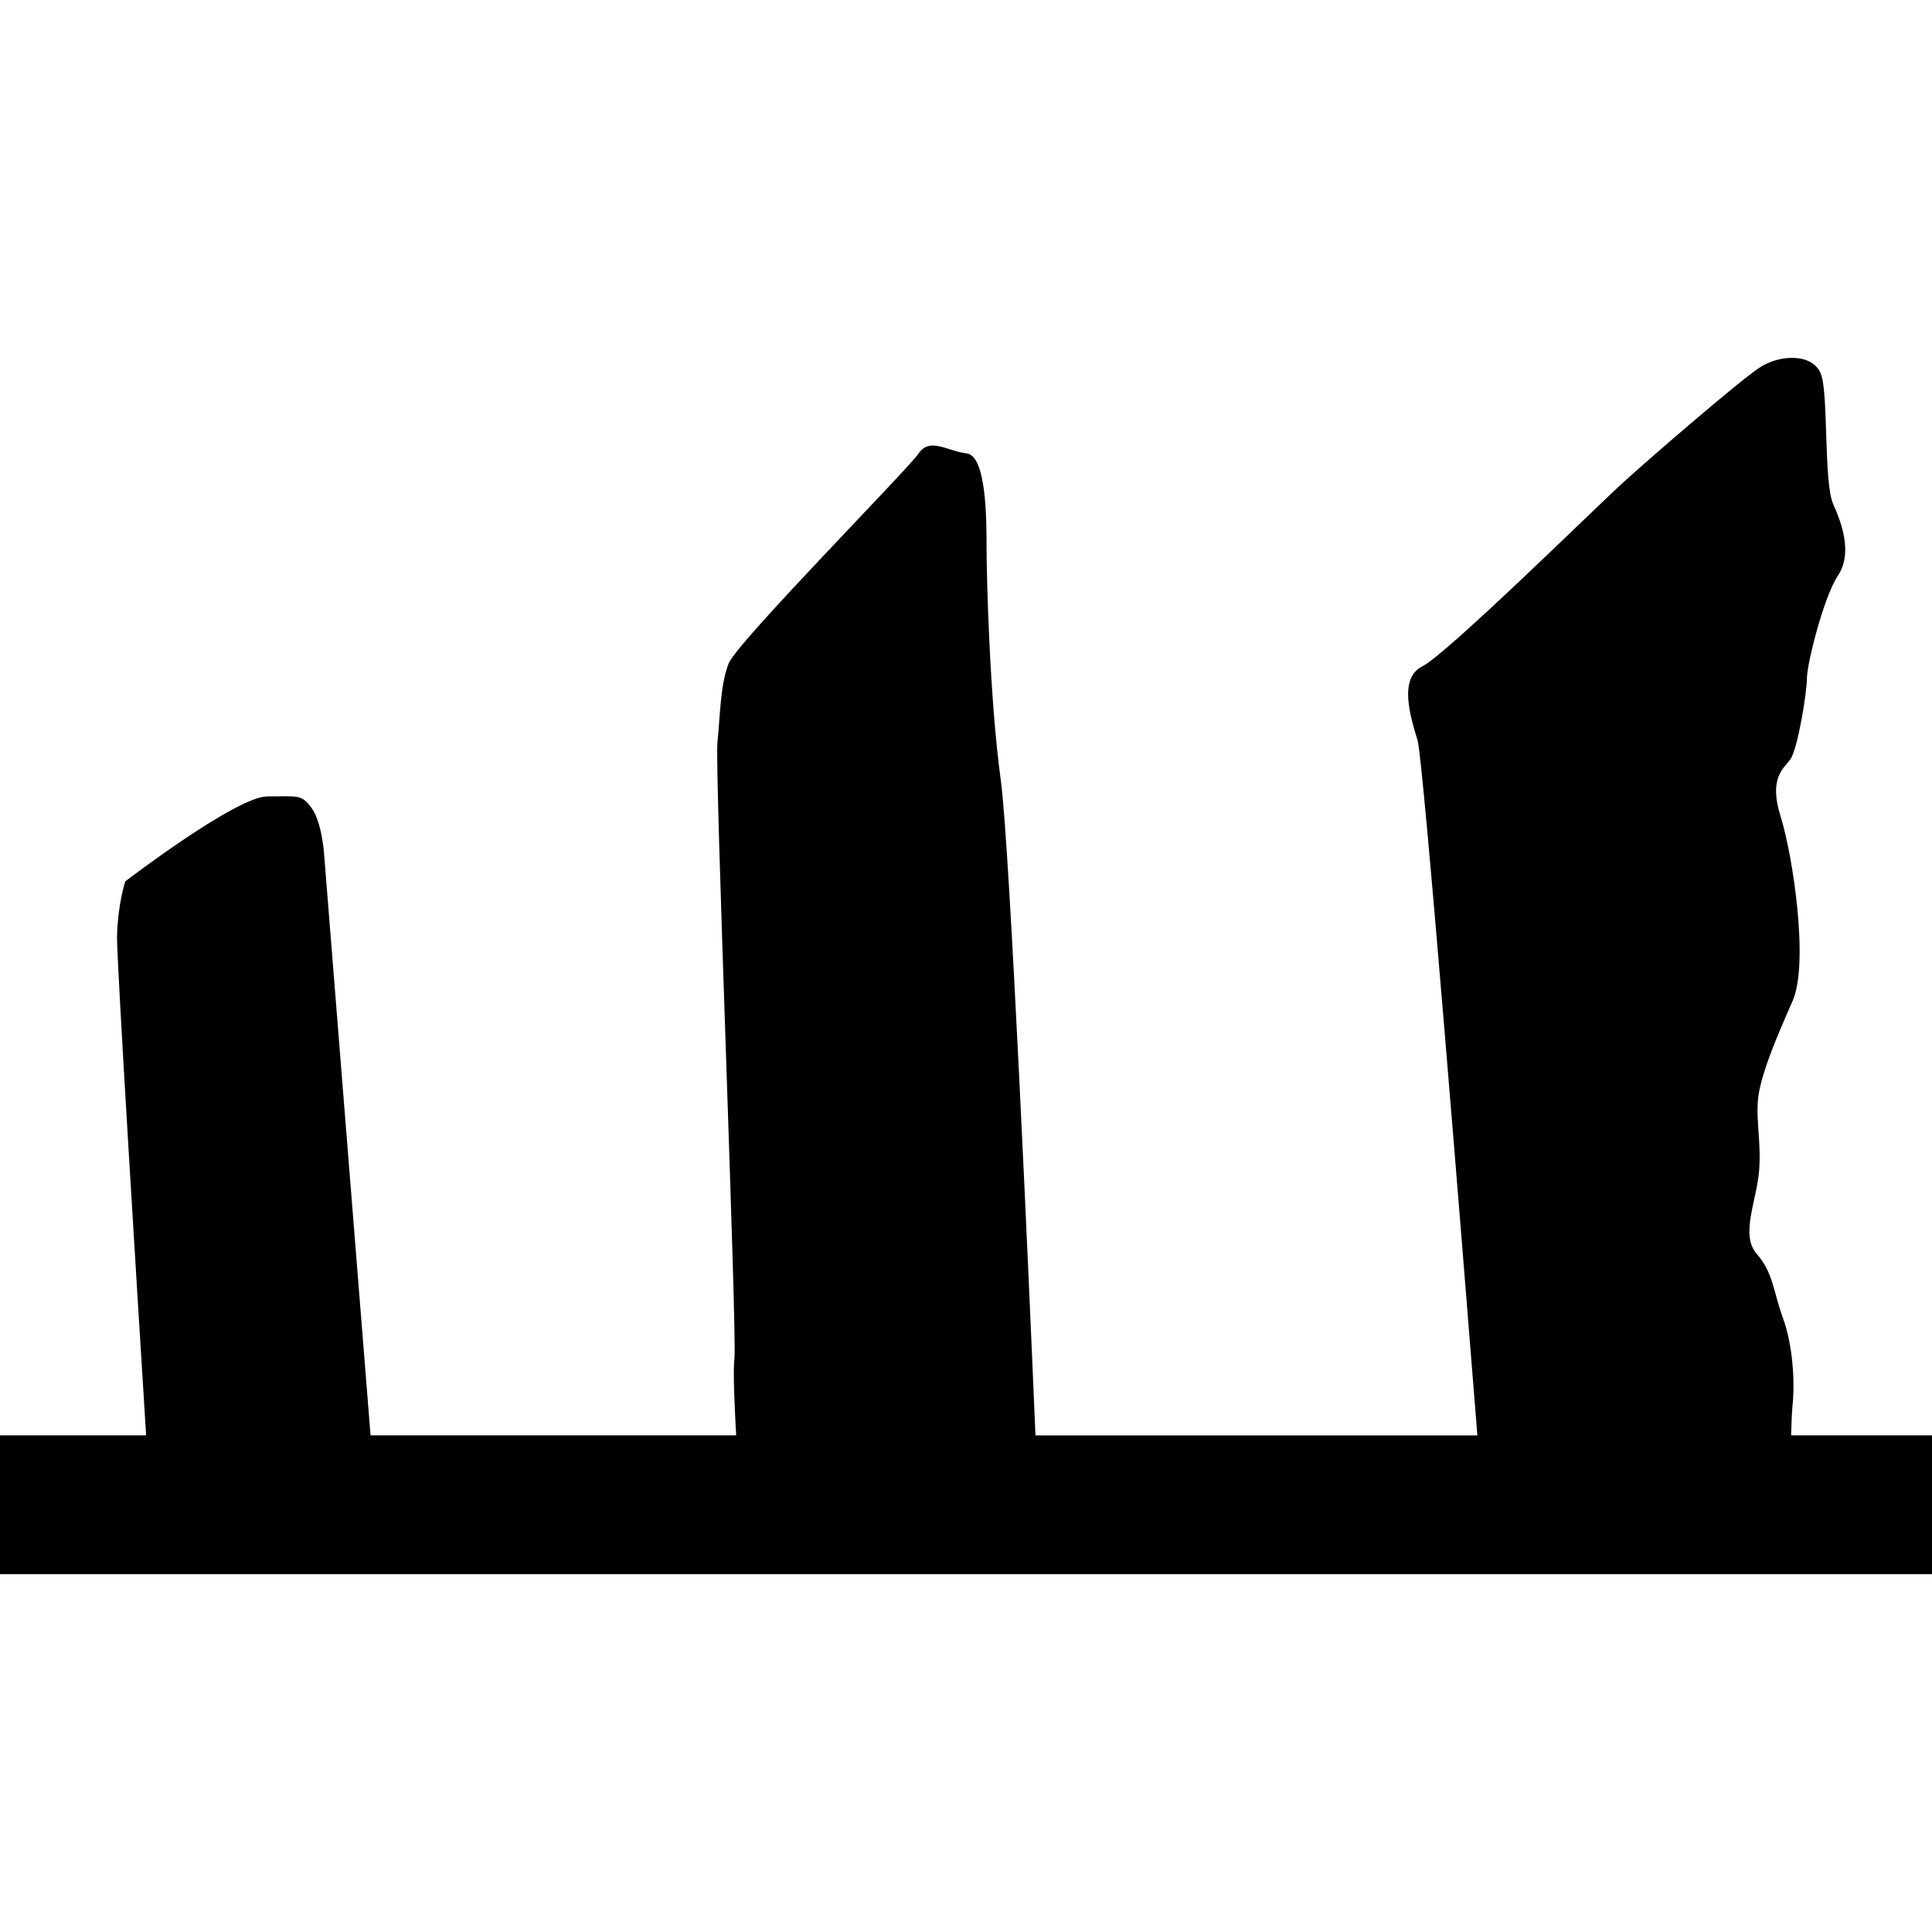
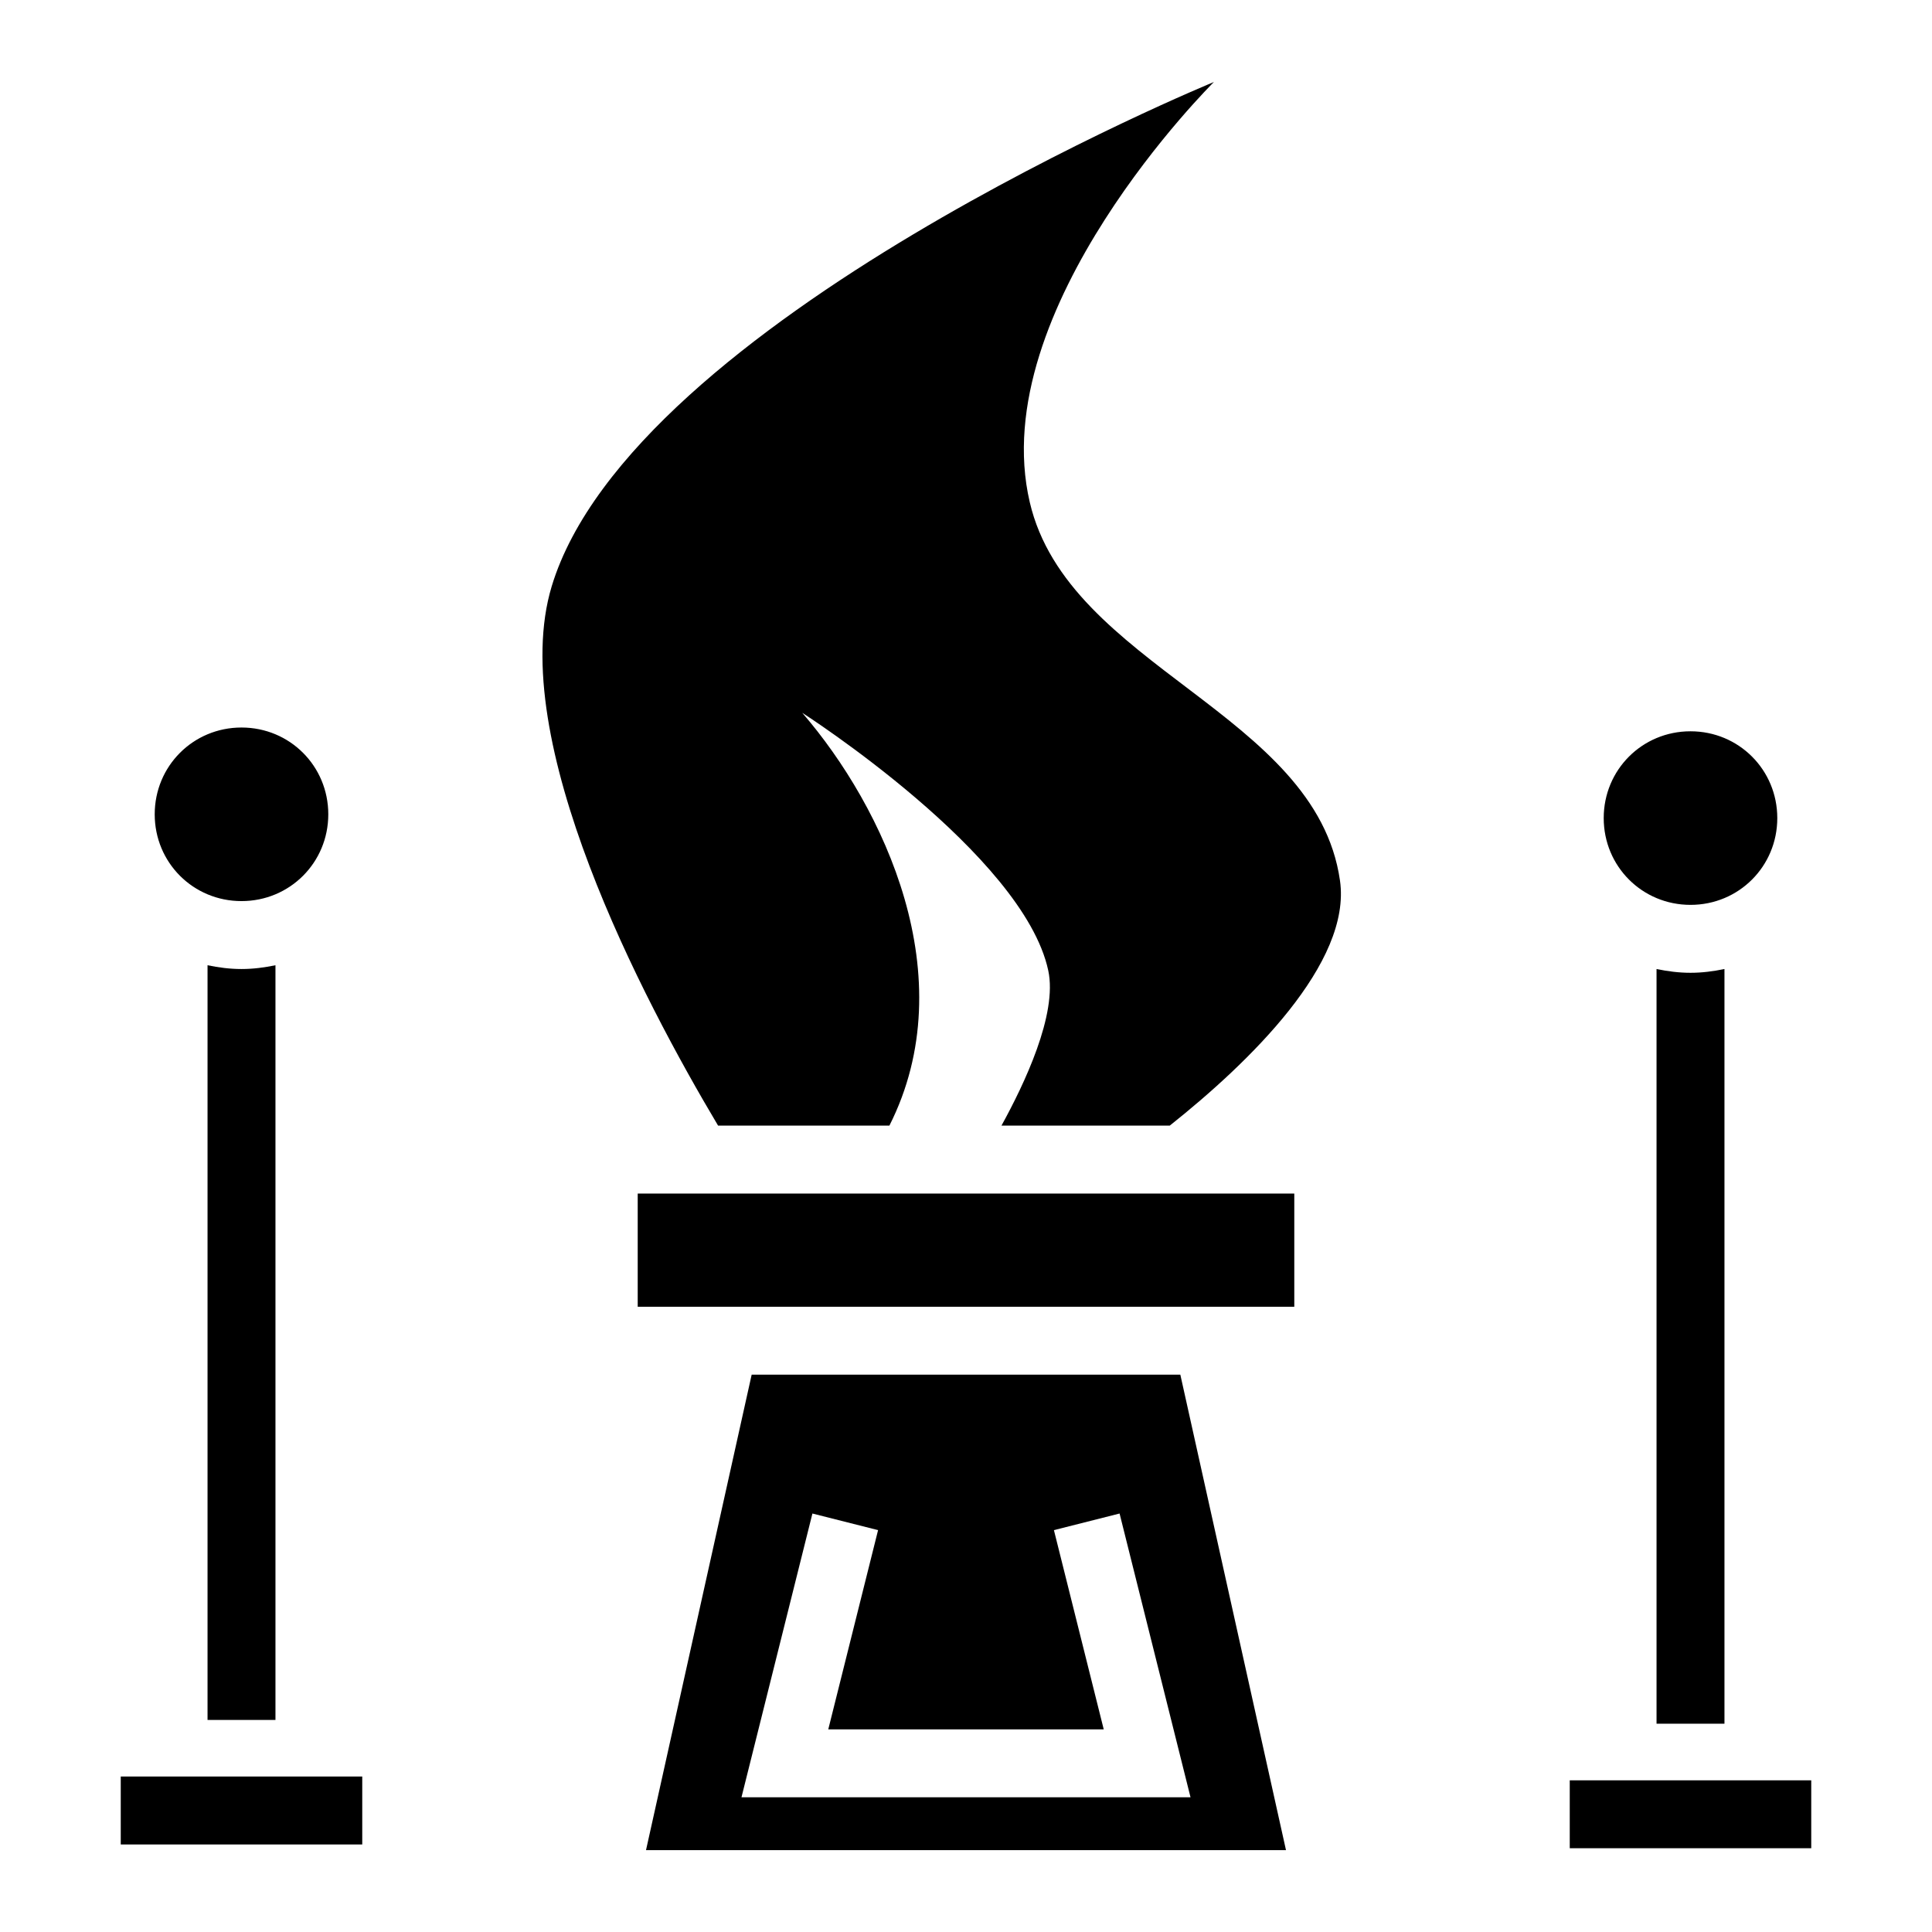
- <svg xmlns="http://www.w3.org/2000/svg" fill="#000000" version="1.1" id="Capa_1" width="800px" height="800px" viewBox="0 0 70.099 70.099" xml:space="preserve">
-   <g>
-     <path d="M64.987,52.078c0.014-0.404,0.023-0.805,0.055-1.123c0.086-0.869,0-2.162-0.35-3.131c-0.349-0.948-0.349-1.643-0.951-2.327   c-0.609-0.694,0-1.917,0.086-3.035c0.086-1.13-0.168-1.992,0-2.861c0.175-0.869,0.605-1.902,1.215-3.285   c0.603-1.39,0-5.299-0.432-6.68c-0.438-1.384,0.082-1.731,0.346-2.081c0.264-0.344,0.605-2.423,0.605-2.945s0.609-2.95,1.123-3.722   c0.521-0.78,0.178-1.826-0.171-2.599c-0.343-0.782-0.171-3.901-0.432-4.683c-0.257-0.78-1.472-0.78-2.255-0.258   c-0.777,0.519-3.987,3.297-4.938,4.163c-0.951,0.862-6.413,6.242-7.282,6.665c-0.869,0.438-0.432,1.822-0.171,2.691   c0.212,0.712,1.663,18.874,2.169,25.214H37.57c-0.239-5.681-0.926-21.286-1.256-23.756c-0.416-3.031-0.519-7.534-0.519-8.494   c0-0.946,0-3.287-0.719-3.381c-0.717-0.082-1.334-0.597-1.743,0c-0.417,0.609-6.589,6.849-6.897,7.625   c-0.301,0.785-0.301,1.826-0.405,2.863c-0.103,1.04,0.717,21.483,0.616,22.352c-0.053,0.424,0,1.652,0.063,2.789H13.445   l-1.692-21.163c0,0-0.084-1.122-0.459-1.615c-0.371-0.491-0.477-0.404-1.598-0.404c-1.123,0-5.149,3.08-5.149,3.08   s-0.275,0.799-0.301,2.026c-0.007,0.944,0.729,12.86,1.056,18.076H0v5.037h70.099v-5.037H64.987z" />
-   </g>
+ <svg xmlns="http://www.w3.org/2000/svg" width="800px" height="800px" viewBox="0 0 512 512">
+   <path fill="#000000" d="M321.7 21.73S167.5 84.97 146.2 155.4c-12.2 40.4 24.2 109.5 44.1 142.9h45.4c19.9-39.4-1.5-84.4-23.1-109.4 0 0 58.6 37.5 65.2 68.3 2.5 11.6-6.4 30.2-12.4 41.1H310c21-16.7 48.3-43.1 45.1-65-6.4-44.4-72-56.5-82.2-100.2-12-51.29 48.8-111.37 48.8-111.37zM64 192.8c-12.8 0-23 10.2-23 23s10.2 23 23 23 23-10.2 23-23-10.2-23-23-23zm384 1c-12.8 0-23 10.2-23 23s10.2 23 23 23 23-10.2 23-23-10.2-23-23-23zm-393 62v200h18v-200c-2.9.6-5.9 1-9 1-3.1 0-6.1-.4-9-1zm384 1v200h18v-200c-2.9.6-5.9 1-9 1-3.1 0-6.1-.4-9-1zm-270 59.5v30h174v-30H169zm30.2 48l-28 126h169.6l-28-126H199.2zm16.1 36.8l17.4 4.4-13.2 52.8h73l-13.2-52.8 17.4-4.4 18.8 75.2h-119l18.8-75.2zM32 470.8v18h64v-18H32zm384 1v18h64v-18h-64z" />
</svg>
